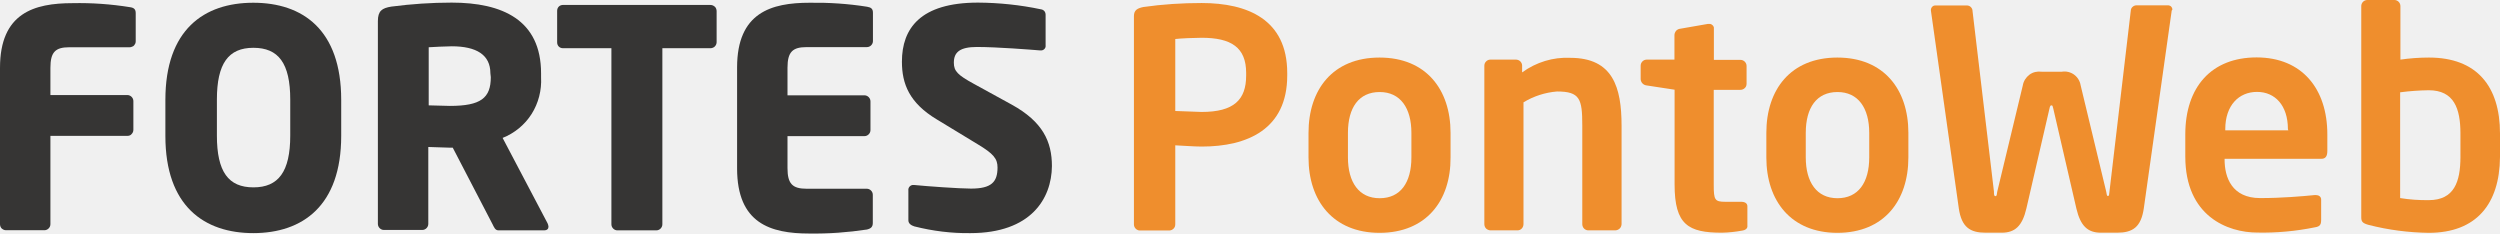
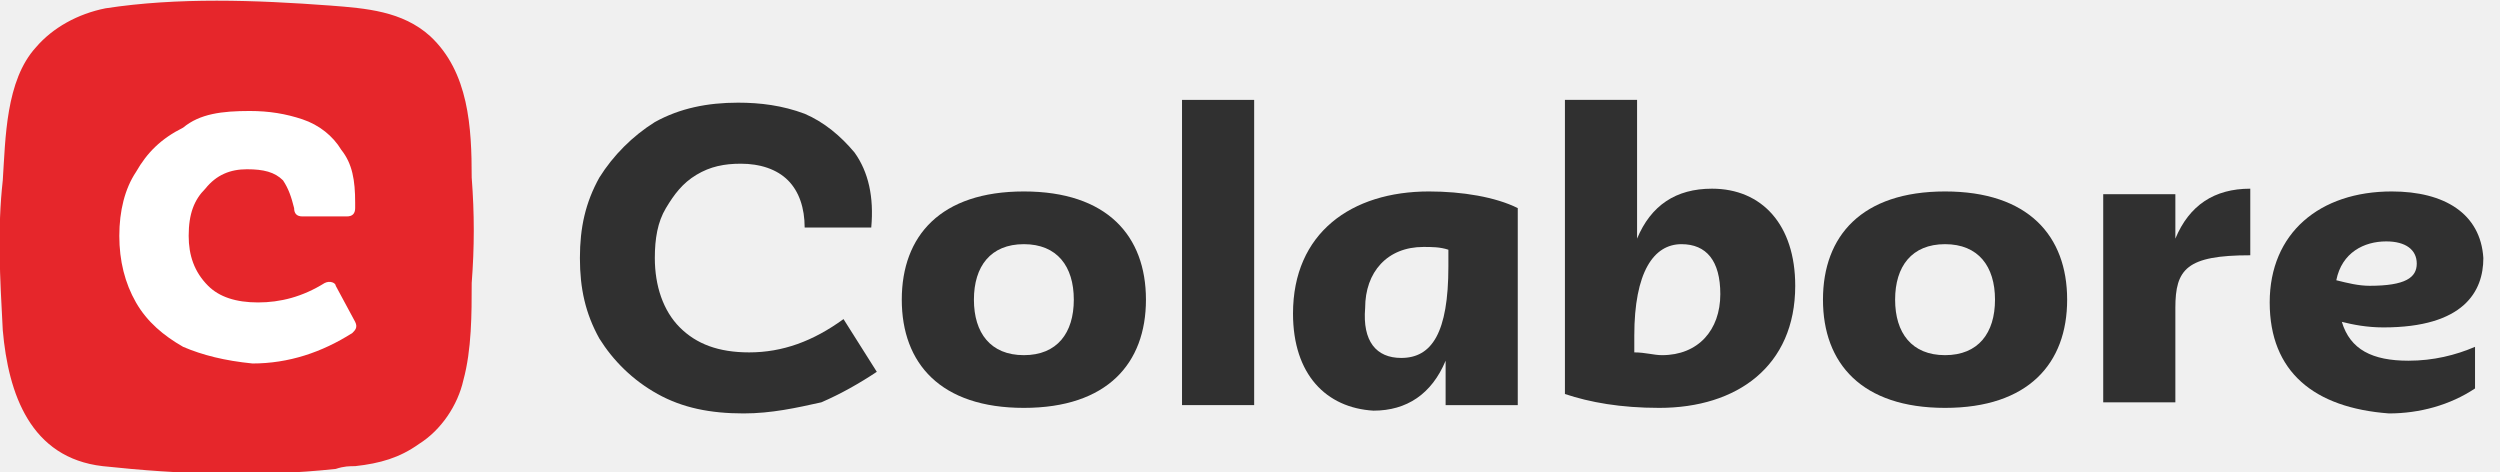
- <svg xmlns="http://www.w3.org/2000/svg" version="1.1" id="Camada_1" x="0px" y="0px" viewBox="0 0 182 17" style="enable-background:new 0 0 182 17;" xml:space="preserve">
+ <svg xmlns="http://www.w3.org/2000/svg" version="1.1" id="Camada_1" x="0px" y="0px" viewBox="0 0 90.1 17" style="enable-background:new 0 0 90.1 17;" xml:space="preserve">
  <style type="text/css">
- 	.st0{fill:#363534;}
- 	.st1{fill:#EF8E2D;}
+ 	.st0{fill:#303030;}
+ 	.st1{fill:#E6262B;}
+ 	.st2{fill:#FFFFFF;}
</style>
-   <path class="st0" d="M9.44,3.44H5.05c-1.02,0-1.38,0.35-1.38,1.5v1.98h5.61c0.11,0,0.22,0.05,0.3,0.13  c0.08,0.08,0.13,0.19,0.13,0.31v2.09c0,0.12-0.05,0.23-0.13,0.31C9.51,9.85,9.4,9.89,9.29,9.89H3.67v6.43  c0,0.12-0.05,0.23-0.13,0.31c-0.08,0.08-0.19,0.13-0.3,0.13H0.43c-0.11,0-0.22-0.05-0.31-0.13C0.05,16.56,0,16.44,0,16.33V4.94  c0-4,2.49-4.71,5.28-4.71c1.4-0.03,2.79,0.07,4.17,0.29c0.3,0.04,0.43,0.15,0.43,0.44v2.04c0,0.06-0.01,0.12-0.03,0.17  C9.83,3.21,9.8,3.26,9.76,3.31S9.67,3.38,9.61,3.4C9.56,3.43,9.5,3.44,9.44,3.44z" />
-   <path class="st0" d="M18.44,16.97c-3.57,0-6.4-1.96-6.4-7.07V7.27c0-5.11,2.81-7.07,6.4-7.07c3.59,0,6.4,1.96,6.4,7.07v2.62  C24.84,15,22.01,16.97,18.44,16.97z M21.13,7.25c0-2.65-0.86-3.77-2.68-3.77c-1.82,0-2.66,1.14-2.66,3.77v2.62  c0,2.64,0.84,3.77,2.66,3.77c1.82,0,2.68-1.14,2.68-3.77V7.25z" />
-   <path class="st0" d="M39.6,16.77h-3.31c-0.24,0-0.32-0.22-0.43-0.44l-2.9-5.58h-0.24c-0.45,0-1.12-0.05-1.54-0.05v5.6  c0,0.12-0.05,0.23-0.13,0.31c-0.08,0.08-0.19,0.13-0.3,0.13h-2.81c-0.11,0-0.22-0.05-0.3-0.13c-0.08-0.08-0.13-0.19-0.13-0.31V1.54  c0-0.75,0.3-0.95,0.98-1.06c1.46-0.19,2.92-0.29,4.39-0.29c3.68,0,6.51,1.25,6.51,5.15v0.29c0.05,0.94-0.19,1.88-0.69,2.67  c-0.5,0.79-1.25,1.4-2.11,1.74l3.27,6.21c0.04,0.08,0.06,0.16,0.07,0.25C39.93,16.66,39.83,16.77,39.6,16.77z M35.7,5.33  c0-1.34-1.02-1.96-2.81-1.96c-0.3,0-1.43,0.05-1.68,0.07v4.23c0.24,0,1.3,0.04,1.54,0.04c2.25,0,2.98-0.57,2.98-2.09L35.7,5.33z" />
-   <path class="st0" d="M51.72,3.51h-3.5v12.82c0,0.12-0.05,0.23-0.13,0.31c-0.08,0.08-0.19,0.13-0.31,0.13h-2.84  c-0.11,0-0.22-0.05-0.3-0.13c-0.08-0.08-0.13-0.19-0.13-0.31V3.51h-3.53c-0.06,0-0.11-0.01-0.16-0.03c-0.05-0.02-0.1-0.05-0.14-0.09  c-0.04-0.04-0.07-0.09-0.09-0.14c-0.02-0.05-0.03-0.11-0.03-0.17V0.79c0-0.06,0.01-0.11,0.03-0.17c0.02-0.05,0.05-0.1,0.09-0.14  s0.09-0.07,0.14-0.09c0.05-0.02,0.11-0.03,0.16-0.03h10.73c0.06,0,0.11,0.01,0.17,0.03c0.05,0.02,0.1,0.05,0.15,0.09  s0.08,0.09,0.1,0.14c0.02,0.05,0.04,0.11,0.04,0.17v2.29c0,0.06-0.02,0.12-0.04,0.17c-0.02,0.05-0.06,0.1-0.1,0.14  s-0.09,0.07-0.15,0.09C51.84,3.5,51.78,3.51,51.72,3.51z" />
-   <path class="st0" d="M63.11,16.71c-1.39,0.21-2.79,0.31-4.2,0.29c-2.81,0-5.25-0.73-5.25-4.74V4.91c0-4,2.49-4.71,5.28-4.71  c1.4-0.02,2.79,0.07,4.18,0.29c0.3,0.05,0.43,0.15,0.43,0.44v2.06c0,0.12-0.05,0.23-0.13,0.31c-0.08,0.08-0.19,0.13-0.31,0.13h-4.39  c-1.02,0-1.39,0.35-1.39,1.5v2.01h5.61c0.11,0,0.22,0.05,0.3,0.13c0.08,0.08,0.13,0.19,0.13,0.31v2.09c0,0.12-0.05,0.23-0.13,0.31  c-0.08,0.08-0.19,0.13-0.3,0.13h-5.61v2.33c0,1.14,0.36,1.5,1.39,1.5h4.39c0.11,0,0.22,0.05,0.3,0.13c0.08,0.08,0.13,0.19,0.13,0.31  v2.05C63.54,16.51,63.41,16.64,63.11,16.71z" />
-   <path class="st0" d="M70.65,16.97c-1.38,0.02-2.75-0.15-4.09-0.49c-0.22-0.07-0.43-0.2-0.43-0.44v-2.16c-0.01-0.05,0-0.11,0.01-0.16  c0.02-0.05,0.04-0.1,0.08-0.14c0.04-0.04,0.08-0.07,0.13-0.09c0.05-0.02,0.11-0.03,0.16-0.02h0.07c0.89,0.09,3.27,0.26,4.11,0.26  c1.49,0,1.93-0.48,1.93-1.54c0-0.64-0.3-1-1.43-1.68L68.21,8.7c-2.02-1.21-2.55-2.6-2.55-4.21c0-2.42,1.34-4.3,5.54-4.3  c1.54,0.01,3.08,0.17,4.59,0.49c0.09,0.01,0.18,0.06,0.24,0.13c0.06,0.07,0.09,0.17,0.09,0.26v2.22c0.01,0.05,0,0.1-0.01,0.15  c-0.02,0.05-0.04,0.09-0.08,0.13c-0.04,0.04-0.08,0.06-0.12,0.08c-0.05,0.02-0.1,0.02-0.15,0.02h-0.05  c-0.61-0.05-3.12-0.25-4.59-0.25c-1.24,0-1.68,0.38-1.68,1.14c0,0.62,0.28,0.9,1.45,1.54l2.77,1.52c2.25,1.24,2.92,2.69,2.92,4.47  C76.56,14.47,75.04,16.97,70.65,16.97z" />
-   <path class="st1" d="M87.48,10.67c-0.56,0-1.43-0.07-1.92-0.09v5.75c0,0.06-0.01,0.11-0.03,0.17c-0.02,0.05-0.05,0.1-0.09,0.14  c-0.04,0.04-0.08,0.07-0.14,0.1s-0.11,0.03-0.16,0.04h-2.16c-0.11,0-0.22-0.05-0.3-0.13c-0.08-0.08-0.13-0.19-0.13-0.31V1.17  c0-0.44,0.26-0.57,0.69-0.66c1.4-0.2,2.82-0.29,4.24-0.29c3.33,0,6.23,1.19,6.23,5.09v0.19C93.71,9.41,90.81,10.67,87.48,10.67z   M90.72,5.31c0-1.85-1.08-2.56-3.24-2.56c-0.45,0-1.53,0.04-1.92,0.09v5.24c0.34,0,1.56,0.07,1.92,0.07c2.34,0,3.24-0.88,3.24-2.65  V5.31z" />
-   <path class="st1" d="M100.43,16.95c-3.37,0-5.17-2.33-5.17-5.48V9.67c0-3.15,1.77-5.48,5.17-5.48c3.4,0,5.17,2.34,5.17,5.48v1.79  C105.62,14.61,103.83,16.95,100.43,16.95z M102.75,9.67c0-1.8-0.8-2.97-2.31-2.97c-1.52,0-2.31,1.14-2.31,2.97v1.79  c0,1.81,0.8,2.97,2.31,2.97c1.52,0,2.31-1.14,2.31-2.97V9.67z" />
-   <path class="st1" d="M117.61,16.77h-1.99c-0.12,0-0.23-0.06-0.31-0.14c-0.08-0.09-0.12-0.2-0.12-0.32V9.12  c0-1.92-0.17-2.46-1.84-2.46c-0.86,0.07-1.7,0.34-2.44,0.79v8.86c0,0.12-0.04,0.23-0.12,0.32c-0.08,0.09-0.19,0.14-0.31,0.14h-1.99  c-0.12-0.01-0.23-0.06-0.31-0.14c-0.08-0.09-0.12-0.2-0.12-0.32V4.78c0-0.12,0.05-0.23,0.13-0.31c0.08-0.08,0.19-0.13,0.3-0.13h1.88  c0.11,0,0.23,0.05,0.31,0.13c0.08,0.08,0.13,0.19,0.13,0.31v0.49c1.02-0.74,2.25-1.12,3.5-1.06c3.11,0,3.74,2.14,3.74,4.94v7.18  c-0.01,0.11-0.05,0.22-0.13,0.3C117.83,16.72,117.72,16.76,117.61,16.77z" />
-   <path class="st1" d="M126.82,16.79c-0.49,0.09-0.98,0.14-1.47,0.15c-2.44,0-3.44-0.57-3.44-3.51V6.53l-2.03-0.31  c-0.11-0.01-0.22-0.06-0.3-0.14c-0.08-0.08-0.13-0.19-0.14-0.3v-1c0-0.12,0.05-0.23,0.13-0.31c0.08-0.08,0.19-0.13,0.31-0.13h2.02  V2.53c0.01-0.11,0.06-0.22,0.13-0.3c0.08-0.08,0.19-0.13,0.3-0.14l2.01-0.35h0.09c0.04,0,0.09,0,0.13,0.02s0.08,0.04,0.11,0.07  c0.03,0.03,0.06,0.07,0.08,0.11s0.03,0.09,0.02,0.13v2.29h1.95c0.11,0,0.22,0.05,0.3,0.13c0.08,0.08,0.13,0.19,0.13,0.31v1.3  c0,0.12-0.04,0.23-0.13,0.31c-0.08,0.08-0.19,0.13-0.31,0.13h-1.95v6.91c0,1.1,0.07,1.24,0.84,1.24h1.15c0.28,0,0.46,0.11,0.46,0.33  v1.39C127.24,16.61,127.1,16.75,126.82,16.79z" />
-   <path class="st1" d="M133.76,16.95c-3.37,0-5.17-2.33-5.17-5.48V9.67c0-3.15,1.77-5.48,5.17-5.48c3.4,0,5.17,2.34,5.17,5.48v1.79  C138.93,14.61,137.16,16.95,133.76,16.95z M136.08,9.67c0-1.8-0.8-2.97-2.31-2.97c-1.52,0-2.31,1.14-2.31,2.97v1.79  c0,1.81,0.8,2.97,2.31,2.97c1.51,0,2.31-1.14,2.31-2.97V9.67z" />
-   <path class="st1" d="M158.1,0.77l-2.03,14.39c-0.2,1.39-0.82,1.78-1.95,1.78h-1.17c-0.97,0-1.49-0.49-1.79-1.76l-1.68-7.27  c-0.05-0.19-0.05-0.24-0.13-0.24c-0.08,0-0.11,0.05-0.15,0.24l-1.68,7.27c-0.3,1.28-0.83,1.76-1.8,1.76h-1.17  c-1.12,0-1.75-0.39-1.95-1.78l-2.03-14.39V0.7c0-0.04,0.02-0.09,0.04-0.13c0.02-0.04,0.05-0.08,0.08-0.1  c0.03-0.03,0.07-0.05,0.11-0.06c0.04-0.01,0.09-0.02,0.13-0.01h2.3c0.1,0.01,0.19,0.05,0.26,0.13c0.07,0.07,0.11,0.17,0.11,0.27  l1.56,13.15c0,0.2,0,0.33,0.11,0.33c0.11,0,0.09-0.13,0.13-0.33l1.86-7.73c0.05-0.31,0.23-0.59,0.48-0.78  c0.25-0.19,0.57-0.26,0.88-0.22h1.49c0.31-0.05,0.63,0.03,0.88,0.21c0.26,0.19,0.43,0.47,0.48,0.78l1.86,7.73  c0.04,0.2,0.04,0.33,0.13,0.33s0.09-0.13,0.11-0.33l1.55-13.15c0-0.1,0.04-0.2,0.11-0.27c0.07-0.07,0.16-0.12,0.26-0.13h2.3  c0.04-0.01,0.09,0,0.13,0.01c0.04,0.01,0.08,0.03,0.12,0.06c0.03,0.03,0.06,0.06,0.08,0.11c0.02,0.04,0.03,0.08,0.03,0.13  L158.1,0.77z" />
-   <path class="st1" d="M169,11.56h-7.05v0.06c0,1.28,0.52,2.8,2.59,2.8c1.58,0,3.07-0.13,3.98-0.22h0.07c0.21,0,0.39,0.11,0.39,0.33  v1.45c0,0.35-0.06,0.51-0.46,0.57c-1.38,0.28-2.79,0.41-4.19,0.38c-2.16,0-5.24-1.19-5.24-5.53V9.78c0-3.43,1.89-5.6,5.19-5.6  c3.31,0,5.15,2.29,5.15,5.6v1.21C169.43,11.37,169.3,11.56,169,11.56z M166.56,9.4c0-1.72-0.93-2.71-2.25-2.71  C163,6.69,162,7.66,162,9.4v0.09h4.59L166.56,9.4z" />
-   <path class="st1" d="M176.81,16.95c-1.47-0.02-2.93-0.21-4.35-0.57c-0.49-0.13-0.56-0.26-0.56-0.57V0.44c0-0.12,0.05-0.23,0.13-0.31  c0.08-0.08,0.19-0.13,0.3-0.13h1.99c0.11,0,0.22,0.05,0.3,0.13c0.08,0.08,0.13,0.19,0.13,0.31v3.9c0.69-0.1,1.38-0.15,2.08-0.15  c3.48,0,5.17,2.09,5.17,5.53v1.72C181.97,14.85,180.28,16.95,176.81,16.95z M179.12,9.72c0-1.81-0.46-3.15-2.31-3.15  c-0.7,0.01-1.39,0.06-2.08,0.15v7.7c0.69,0.11,1.38,0.16,2.08,0.15c1.86,0,2.31-1.34,2.31-3.15V9.72z" />
+   <g>
+     <g>
+       <path class="st0" d="M26.8,14.9c-1.2,0-2.2-0.2-3.1-0.7c-0.9-0.5-1.6-1.2-2.1-2c-0.5-0.9-0.7-1.8-0.7-2.9c0-1.1,0.2-2,0.7-2.9    c0.5-0.8,1.2-1.5,2-2c0.9-0.5,1.9-0.7,3-0.7c0.8,0,1.6,0.1,2.4,0.4c0.7,0.3,1.3,0.8,1.8,1.4c0.5,0.7,0.7,1.6,0.6,2.7h-2.4    c0-0.7-0.2-1.3-0.6-1.7s-1-0.6-1.7-0.6c-0.6,0-1.1,0.1-1.6,0.4c-0.5,0.3-0.8,0.7-1.1,1.2c-0.3,0.5-0.4,1.1-0.4,1.8    c0,1,0.3,1.9,0.9,2.5c0.6,0.6,1.4,0.9,2.5,0.9c1.2,0,2.3-0.4,3.4-1.2l1.2,1.9c-0.6,0.4-1.3,0.8-2,1.1    C28.7,14.7,27.8,14.9,26.8,14.9z" />
+       <path class="st0" d="M32.5,10.8c0-2.3,1.4-3.9,4.4-3.9c3,0,4.4,1.6,4.4,3.9c0,2.3-1.4,3.9-4.4,3.9C33.9,14.7,32.5,13.1,32.5,10.8z     M36.9,12.8c1.2,0,1.8-0.8,1.8-2c0-1.2-0.6-2-1.8-2c-1.2,0-1.8,0.8-1.8,2C35.1,12,35.7,12.8,36.9,12.8z" />
+       <path class="st0" d="M42.6,3.6h2.6v11h-2.6V3.6z" />
+       <path class="st0" d="M46.6,11.3c0-2.9,2.1-4.4,4.9-4.4c1.2,0,2.4,0.2,3.2,0.6v7.1h-2.6V13c-0.5,1.2-1.4,1.8-2.6,1.8    C47.8,14.7,46.6,13.5,46.6,11.3z M50.5,12.9c1.1,0,1.7-0.9,1.7-3.3V9c-0.3-0.1-0.6-0.1-0.9-0.1c-1.3,0-2.1,0.9-2.1,2.2    C49.1,12.3,49.6,12.9,50.5,12.9z" />
+       <path class="st0" d="M56.4,14.2V3.6H59v5c0.5-1.2,1.4-1.8,2.7-1.8c1.8,0,3,1.3,3,3.5c0,2.9-2.1,4.4-4.9,4.4    C58.4,14.7,57.3,14.5,56.4,14.2z M59.9,12.8c1.3,0,2.1-0.9,2.1-2.2c0-1.2-0.5-1.8-1.4-1.8c-1,0-1.7,1-1.7,3.3v0.6    C59.3,12.7,59.6,12.8,59.9,12.8z" />
+       <path class="st0" d="M65.7,10.8c0-2.3,1.4-3.9,4.4-3.9c3,0,4.4,1.6,4.4,3.9c0,2.3-1.4,3.9-4.4,3.9C67.1,14.7,65.7,13.1,65.7,10.8z     M70.1,12.8c1.2,0,1.8-0.8,1.8-2c0-1.2-0.6-2-1.8-2s-1.8,0.8-1.8,2C68.3,12,68.9,12.8,70.1,12.8z" />
+       <path class="st0" d="M75.8,7h2.6v1.6c0.5-1.2,1.4-1.8,2.7-1.8v2.4c-2.3,0-2.7,0.5-2.7,1.9v3.4h-2.6V7z" />
+       <path class="st0" d="M81.8,10.9c0-2.5,1.8-4,4.4-4c1.9,0,3.2,0.8,3.3,2.4c0,1.2-0.7,2.5-3.6,2.5c-0.6,0-1.1-0.1-1.5-0.2    c0.3,1,1.1,1.4,2.4,1.4c0.9,0,1.7-0.2,2.4-0.5l0,1.5c-0.9,0.6-2,0.9-3.1,0.9C83.4,14.7,81.8,13.4,81.8,10.9z M85.4,10.3    c1.3,0,1.7-0.3,1.7-0.8c0-0.5-0.4-0.8-1.1-0.8c-0.8,0-1.6,0.4-1.8,1.4C84.6,10.2,85,10.3,85.4,10.3z" />
+     </g>
+     <g>
+       <path class="st1" d="M12.8,16.8c-0.2,0-0.4,0-0.7,0.1c-2.8,0.3-5.6,0.2-8.4-0.1c-2.6-0.3-3.4-2.6-3.6-4.9C0,10-0.1,8.3,0.1,6.5    C0.2,5,0.2,2.9,1.3,1.7c0.6-0.7,1.5-1.2,2.5-1.4C6.4-0.1,9.2,0,11.9,0.2c1.3,0.1,2.6,0.2,3.6,1.1C16.9,2.6,17,4.6,17,6.4    c0.1,1.3,0.1,2.5,0,3.8c0,1.1,0,2.4-0.3,3.5c-0.2,0.9-0.8,1.8-1.6,2.3C14.4,16.5,13.7,16.7,12.8,16.8z" />
+       <g>
+         <g>
+           <path class="st2" d="M6.6,12.5c-0.7-0.4-1.3-0.9-1.7-1.6c-0.4-0.7-0.6-1.5-0.6-2.4c0-0.9,0.2-1.7,0.6-2.3      c0.4-0.7,0.9-1.2,1.7-1.6C7.2,4.1,8,4,9,4c0.7,0,1.3,0.1,1.9,0.3c0.6,0.2,1.1,0.6,1.4,1.1c0.4,0.5,0.5,1.1,0.5,1.9      c0,0.1,0,0.1,0,0.2c0,0.2-0.1,0.3-0.3,0.3l-1.6,0c-0.2,0-0.3-0.1-0.3-0.3c-0.1-0.4-0.2-0.7-0.4-1C9.9,6.2,9.5,6.1,8.9,6.1      c-0.6,0-1.1,0.2-1.5,0.7C7,7.2,6.8,7.7,6.8,8.5c0,0.7,0.2,1.3,0.7,1.8c0.4,0.4,1,0.6,1.8,0.6c0.8,0,1.6-0.2,2.4-0.7      c0.2-0.1,0.4,0,0.4,0.1l0.7,1.3c0.1,0.2,0,0.3-0.1,0.4c-1.1,0.7-2.3,1.1-3.6,1.1C8.1,13,7.3,12.8,6.6,12.5z" />
+         </g>
+       </g>
+     </g>
+   </g>
</svg>
